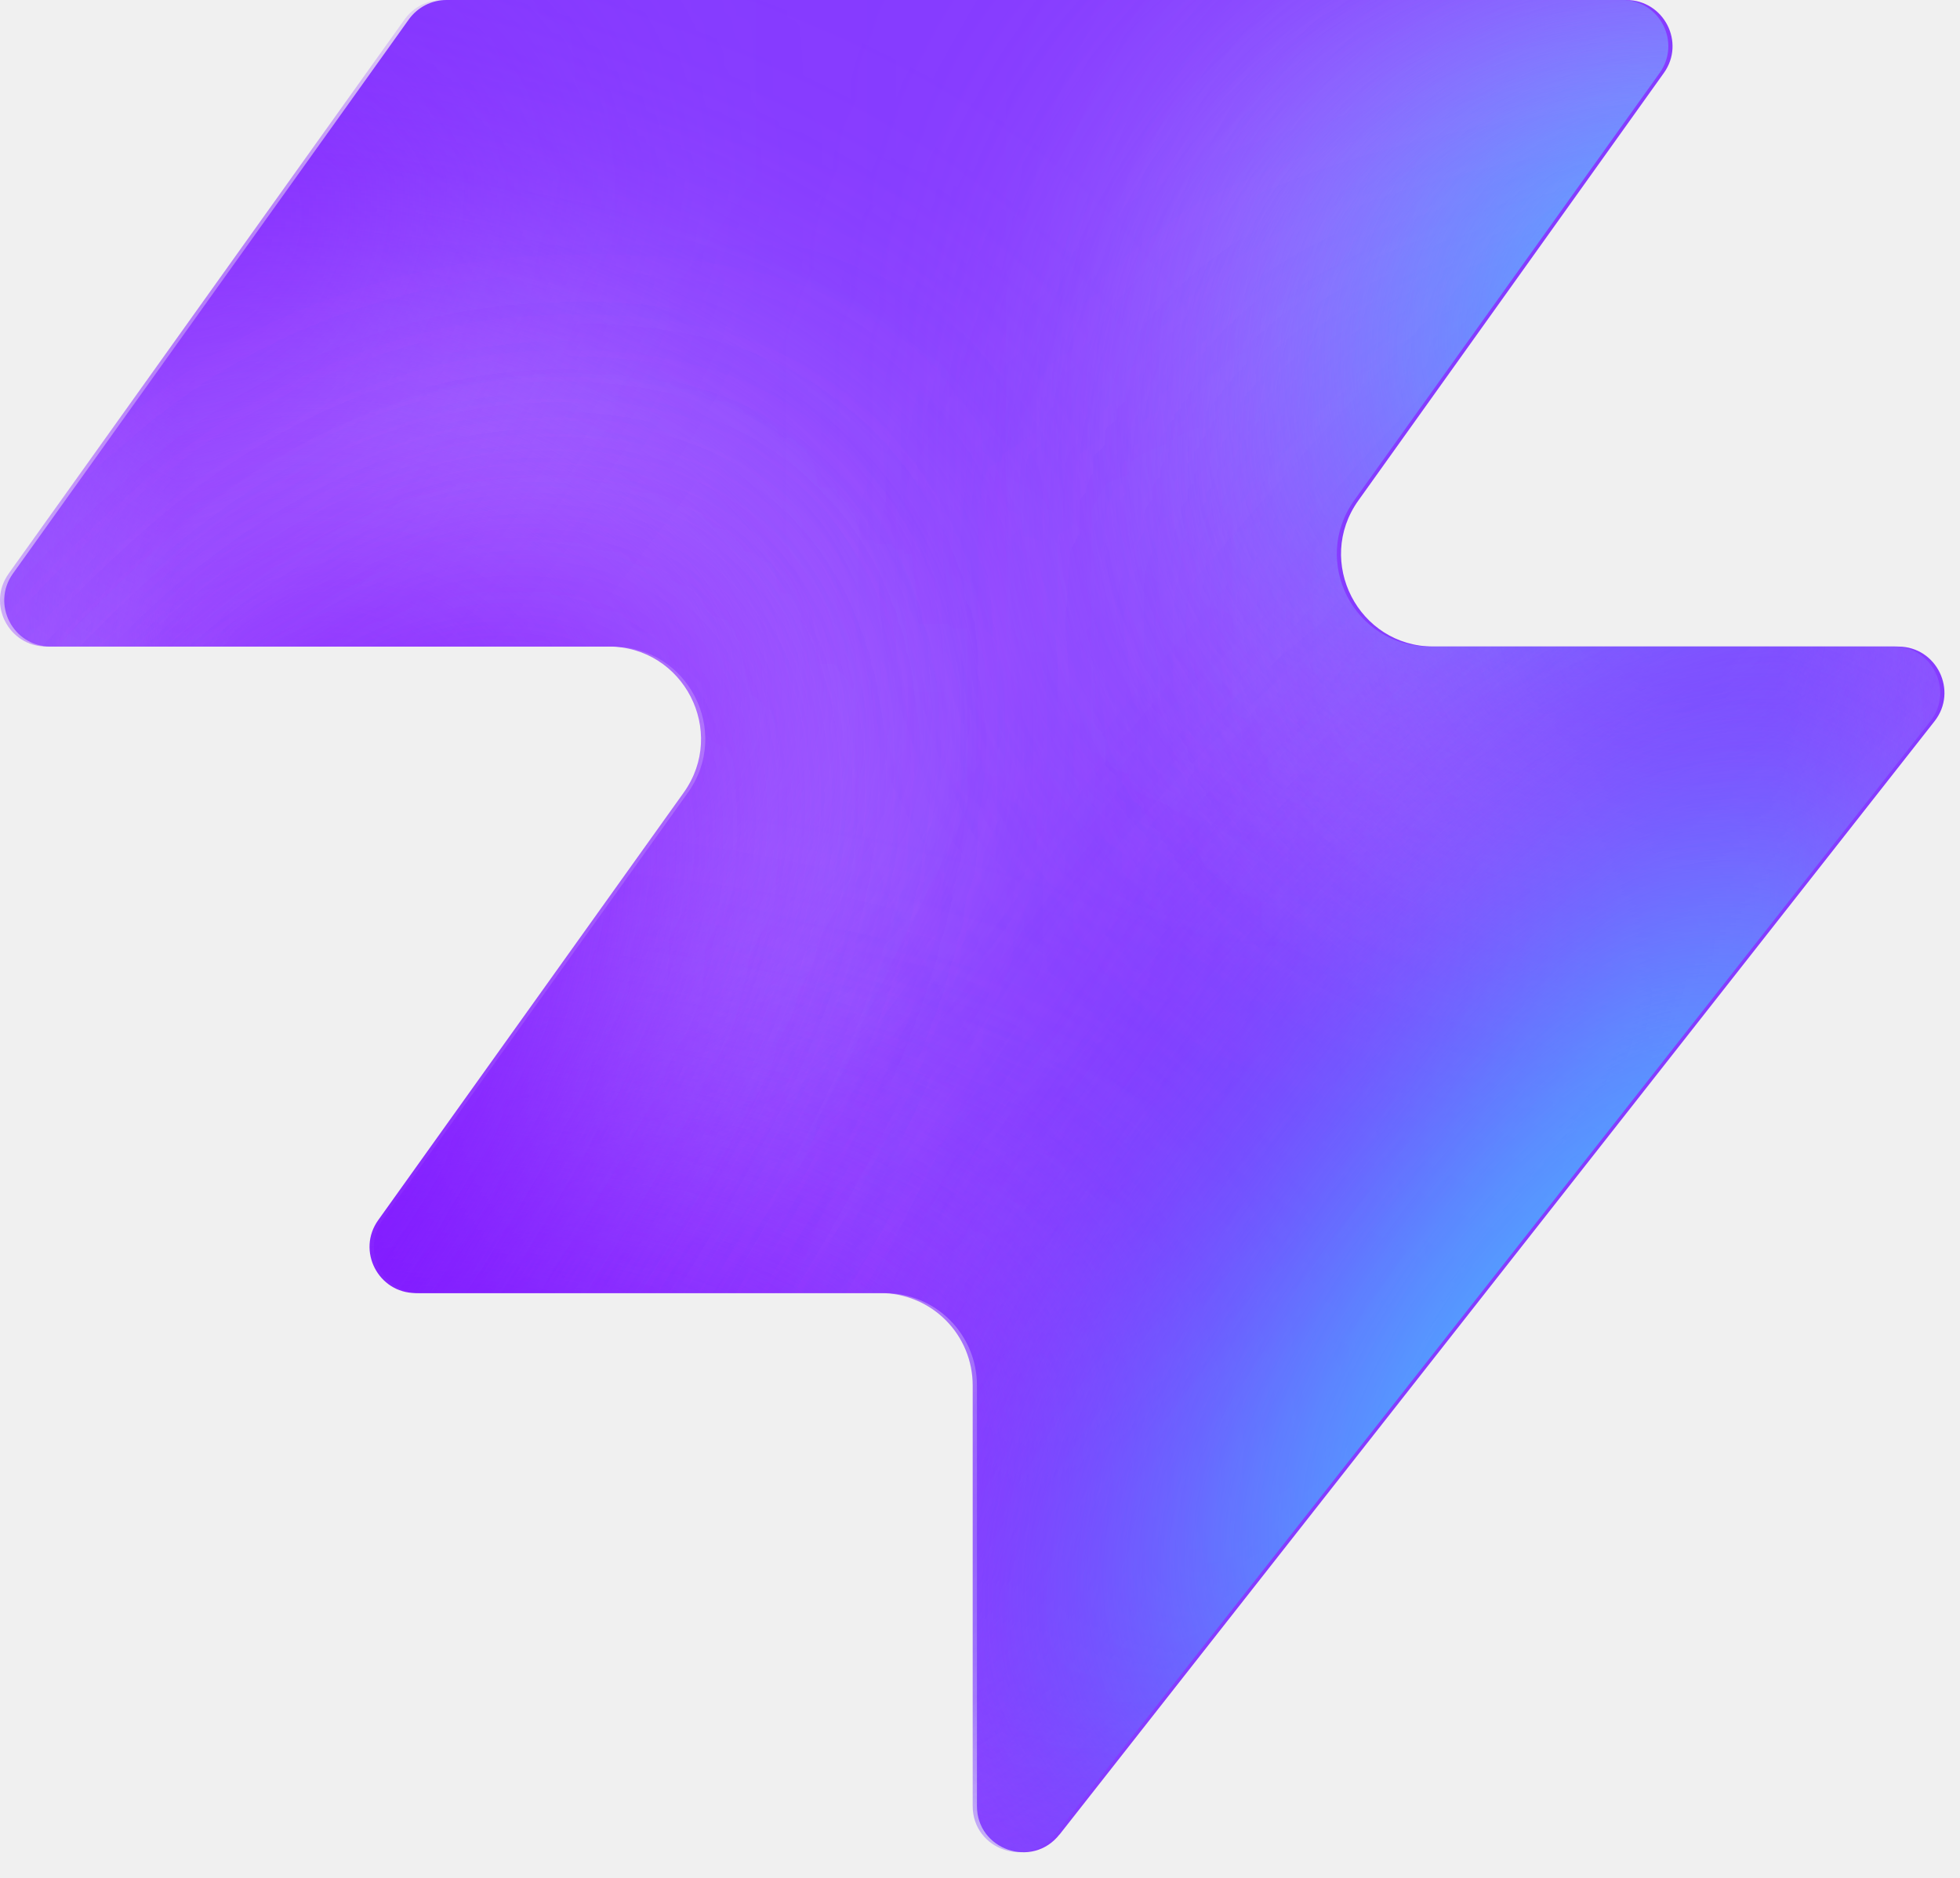
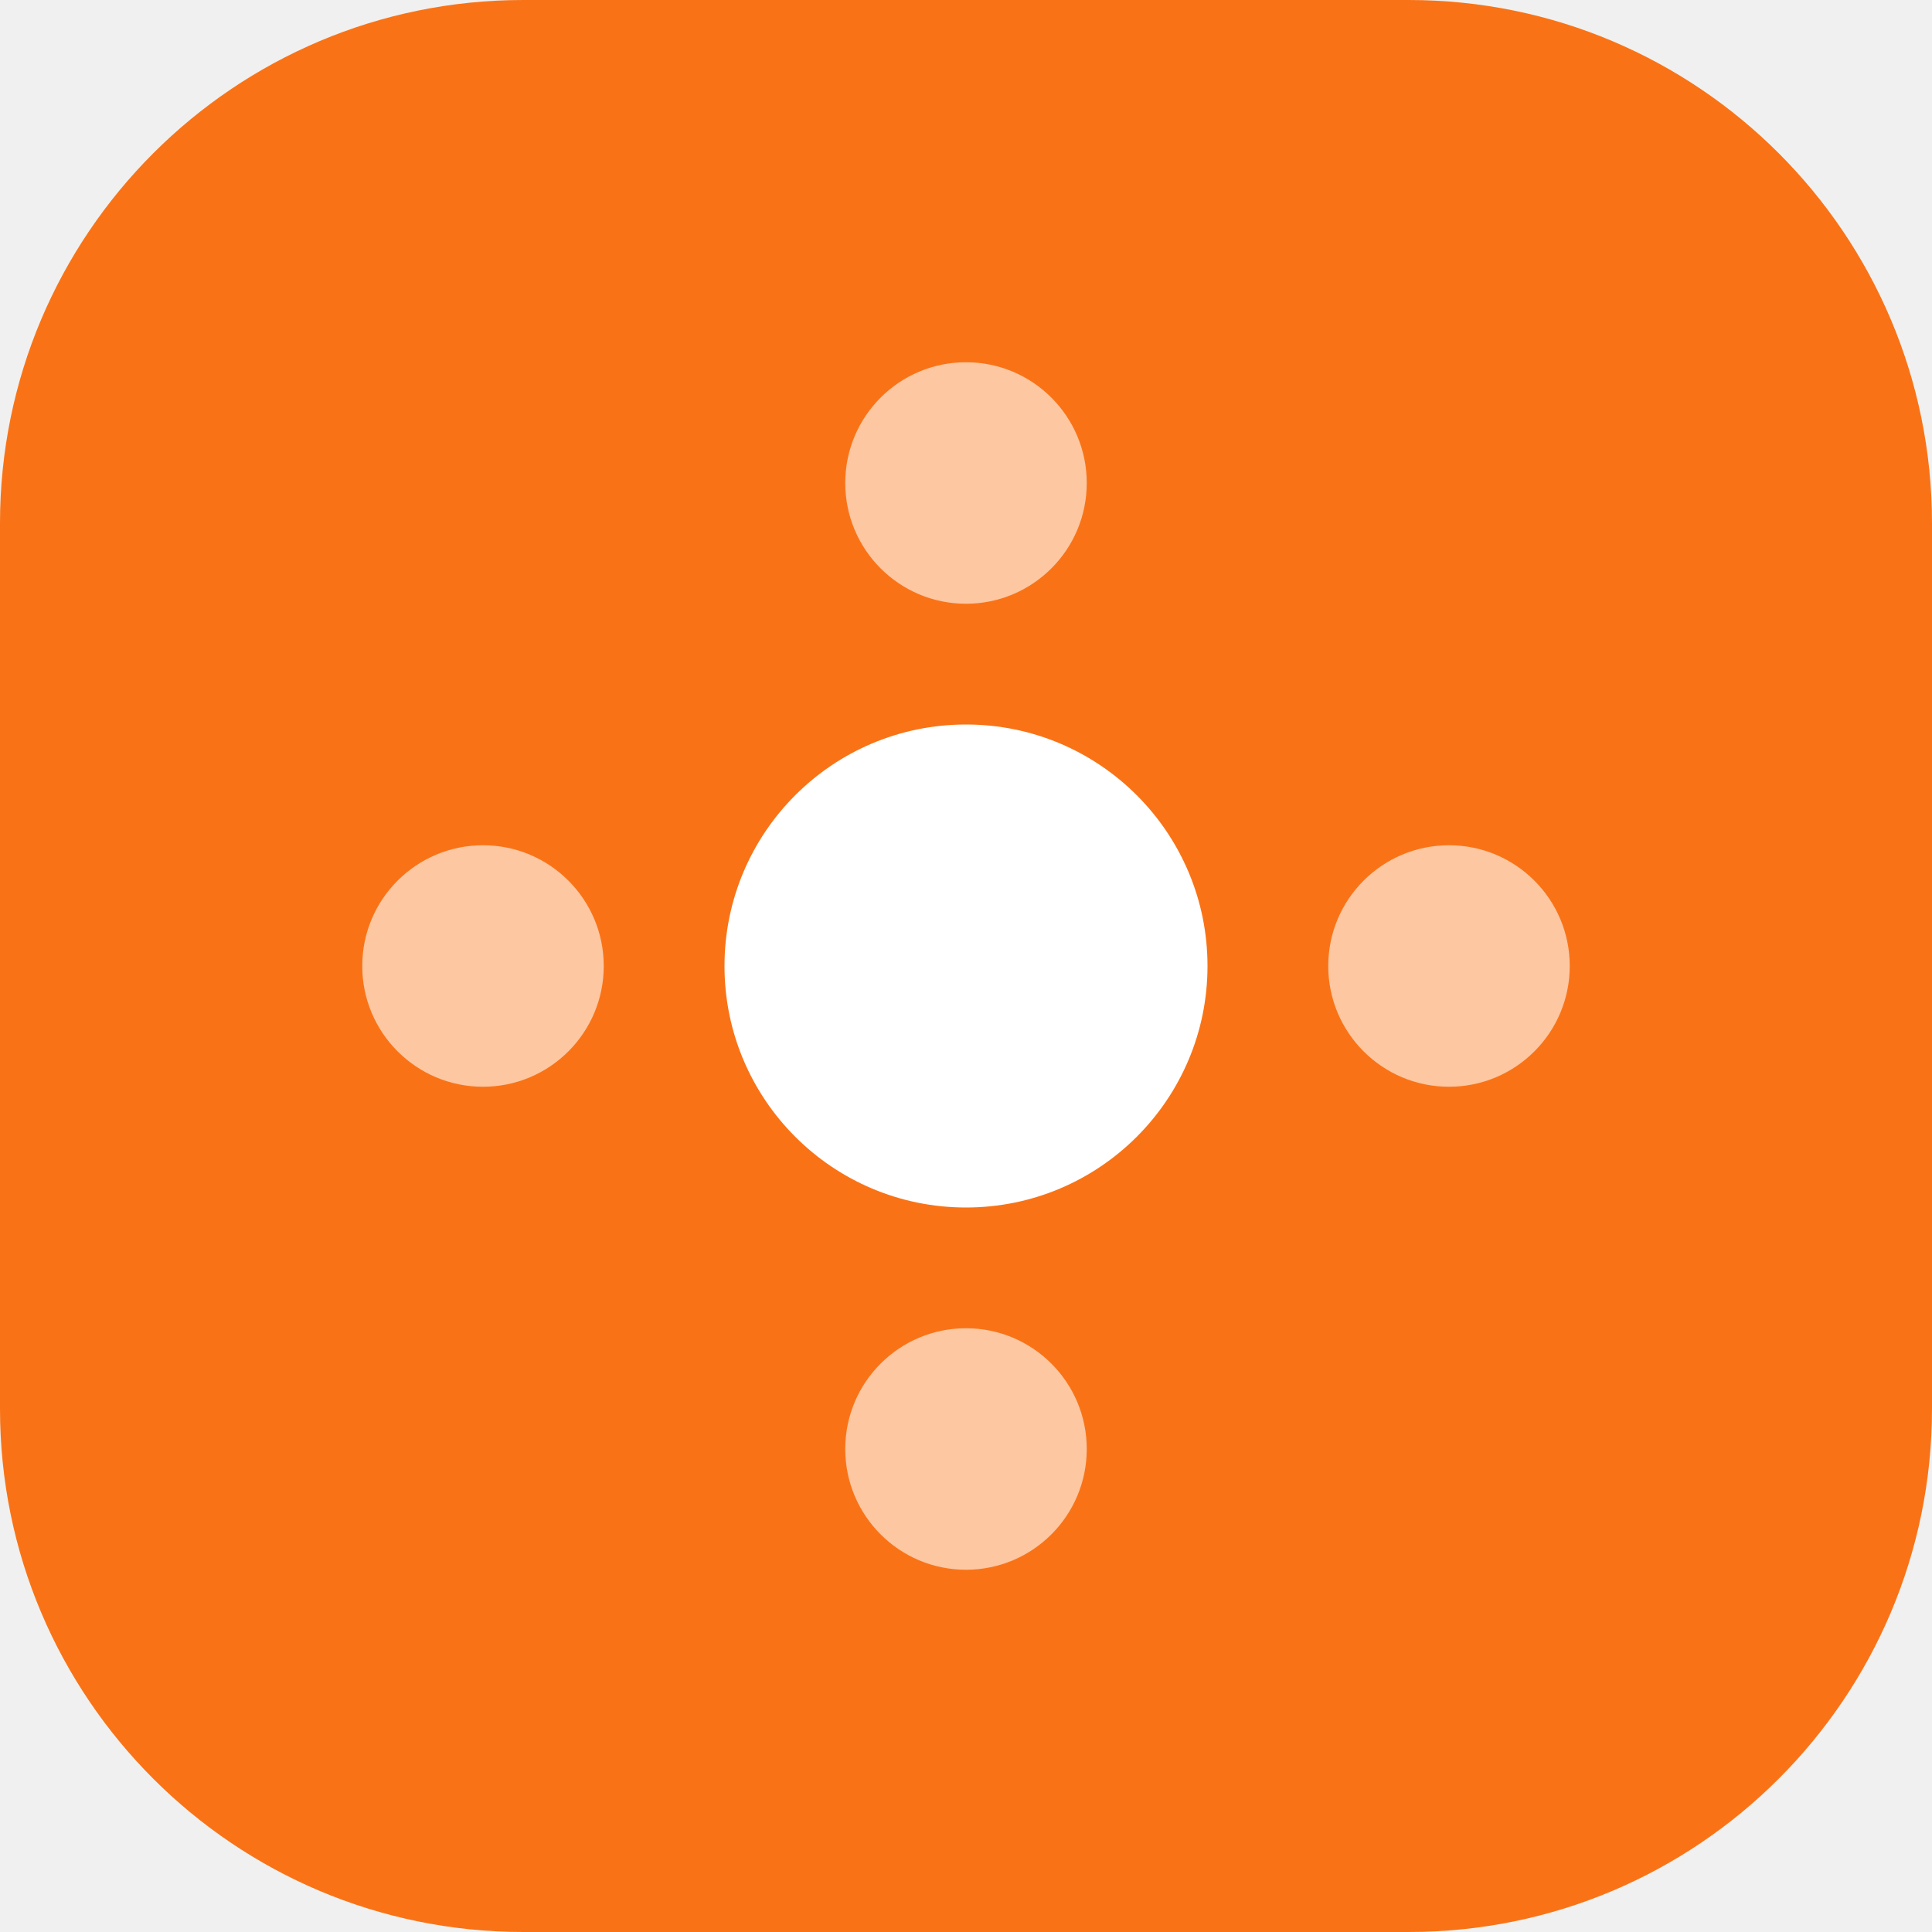
- <svg xmlns="http://www.w3.org/2000/svg" width="48" height="46" fill="none" viewBox="0 0 48 46">
-   <path fill="#863bff" d="M25.946 44.938c-.664.845-2.021.375-2.021-.698V33.937a2.26 2.26 0 0 0-2.262-2.262H10.287c-.92 0-1.456-1.04-.92-1.788l7.48-10.471c1.07-1.497 0-3.578-1.842-3.578H1.237c-.92 0-1.456-1.04-.92-1.788L10.013.474c.214-.297.556-.474.92-.474h28.894c.92 0 1.456 1.04.92 1.788l-7.48 10.471c-1.07 1.498 0 3.579 1.842 3.579h11.377c.943 0 1.473 1.088.89 1.83L25.947 44.94z" style="fill:#863bff;fill:color(display-p3 .525 .23 1);fill-opacity:1" />
-   <mask id="a" width="48" height="46" x="0" y="0" maskUnits="userSpaceOnUse" style="mask-type:alpha">
-     <path fill="#000" d="M25.842 44.938c-.664.844-2.021.375-2.021-.698V33.937a2.26 2.26 0 0 0-2.262-2.262H10.183c-.92 0-1.456-1.04-.92-1.788l7.48-10.471c1.07-1.498 0-3.579-1.842-3.579H1.133c-.92 0-1.456-1.04-.92-1.787L9.91.473c.214-.297.556-.474.92-.474h28.894c.92 0 1.456 1.04.92 1.788l-7.48 10.471c-1.07 1.498 0 3.578 1.842 3.578h11.377c.943 0 1.473 1.088.89 1.832L25.843 44.94z" style="fill:#000;fill-opacity:1" />
-   </mask>
-   <g mask="url(#a)">
-     <g filter="url(#b)">
-       <ellipse cx="5.508" cy="14.704" fill="#ede6ff" rx="5.508" ry="14.704" style="fill:#ede6ff;fill:color(display-p3 .927 .903 1);fill-opacity:1" transform="matrix(.00324 1 1 -.00324 -4.47 31.516)" />
-     </g>
-     <g filter="url(#c)">
-       <ellipse cx="10.399" cy="29.851" fill="#ede6ff" rx="10.399" ry="29.851" style="fill:#ede6ff;fill:color(display-p3 .927 .903 1);fill-opacity:1" transform="matrix(.00324 1 1 -.00324 -39.328 7.883)" />
-     </g>
-     <g filter="url(#d)">
-       <ellipse cx="5.508" cy="30.487" fill="#7e14ff" rx="5.508" ry="30.487" style="fill:#7e14ff;fill:color(display-p3 .492 .077 1);fill-opacity:1" transform="rotate(89.814 -25.913 -14.639)scale(1 -1)" />
-     </g>
-     <g filter="url(#e)">
-       <ellipse cx="5.508" cy="30.599" fill="#7e14ff" rx="5.508" ry="30.599" style="fill:#7e14ff;fill:color(display-p3 .492 .077 1);fill-opacity:1" transform="rotate(89.814 -32.644 -3.334)scale(1 -1)" />
-     </g>
-     <g filter="url(#f)">
-       <ellipse cx="5.508" cy="30.599" fill="#7e14ff" rx="5.508" ry="30.599" style="fill:#7e14ff;fill:color(display-p3 .492 .077 1);fill-opacity:1" transform="matrix(.00324 1 1 -.00324 -34.34 30.47)" />
-     </g>
-     <g filter="url(#g)">
-       <ellipse cx="14.072" cy="22.078" fill="#ede6ff" rx="14.072" ry="22.078" style="fill:#ede6ff;fill:color(display-p3 .927 .903 1);fill-opacity:1" transform="rotate(93.35 24.506 48.493)scale(-1 1)" />
-     </g>
-     <g filter="url(#h)">
-       <ellipse cx="3.47" cy="21.501" fill="#7e14ff" rx="3.47" ry="21.501" style="fill:#7e14ff;fill:color(display-p3 .492 .077 1);fill-opacity:1" transform="rotate(89.009 28.708 47.59)scale(-1 1)" />
-     </g>
-     <g filter="url(#i)">
-       <ellipse cx="3.47" cy="21.501" fill="#7e14ff" rx="3.47" ry="21.501" style="fill:#7e14ff;fill:color(display-p3 .492 .077 1);fill-opacity:1" transform="rotate(89.009 28.708 47.59)scale(-1 1)" />
-     </g>
-     <g filter="url(#j)">
-       <ellipse cx=".387" cy="8.972" fill="#7e14ff" rx="4.407" ry="29.108" style="fill:#7e14ff;fill:color(display-p3 .492 .077 1);fill-opacity:1" transform="rotate(39.51 .387 8.972)" />
-     </g>
-     <g filter="url(#k)">
-       <ellipse cx="47.523" cy="-6.092" fill="#7e14ff" rx="4.407" ry="29.108" style="fill:#7e14ff;fill:color(display-p3 .492 .077 1);fill-opacity:1" transform="rotate(37.892 47.523 -6.092)" />
-     </g>
-     <g filter="url(#l)">
-       <ellipse cx="41.412" cy="6.333" fill="#47bfff" rx="5.971" ry="9.665" style="fill:#47bfff;fill:color(display-p3 .28 .748 1);fill-opacity:1" transform="rotate(37.892 41.412 6.333)" />
-     </g>
-     <g filter="url(#m)">
-       <ellipse cx="-1.879" cy="38.332" fill="#7e14ff" rx="4.407" ry="29.108" style="fill:#7e14ff;fill:color(display-p3 .492 .077 1);fill-opacity:1" transform="rotate(37.892 -1.88 38.332)" />
-     </g>
-     <g filter="url(#n)">
-       <ellipse cx="-1.879" cy="38.332" fill="#7e14ff" rx="4.407" ry="29.108" style="fill:#7e14ff;fill:color(display-p3 .492 .077 1);fill-opacity:1" transform="rotate(37.892 -1.88 38.332)" />
-     </g>
-     <g filter="url(#o)">
-       <ellipse cx="35.651" cy="29.907" fill="#7e14ff" rx="4.407" ry="29.108" style="fill:#7e14ff;fill:color(display-p3 .492 .077 1);fill-opacity:1" transform="rotate(37.892 35.651 29.907)" />
-     </g>
-     <g filter="url(#p)">
-       <ellipse cx="38.418" cy="32.4" fill="#47bfff" rx="5.971" ry="15.297" style="fill:#47bfff;fill:color(display-p3 .28 .748 1);fill-opacity:1" transform="rotate(37.892 38.418 32.4)" />
-     </g>
-   </g>
-   <defs>
-     <filter id="b" width="60.045" height="41.654" x="-19.77" y="16.149" color-interpolation-filters="sRGB" filterUnits="userSpaceOnUse">
-       <feFlood flood-opacity="0" result="BackgroundImageFix" />
-       <feBlend in="SourceGraphic" in2="BackgroundImageFix" result="shape" />
-       <feGaussianBlur result="effect1_foregroundBlur_2002_17158" stdDeviation="7.659" />
-     </filter>
-     <filter id="c" width="90.34" height="51.437" x="-54.613" y="-7.533" color-interpolation-filters="sRGB" filterUnits="userSpaceOnUse">
-       <feFlood flood-opacity="0" result="BackgroundImageFix" />
-       <feBlend in="SourceGraphic" in2="BackgroundImageFix" result="shape" />
-       <feGaussianBlur result="effect1_foregroundBlur_2002_17158" stdDeviation="7.659" />
-     </filter>
-     <filter id="d" width="79.355" height="29.4" x="-49.64" y="2.03" color-interpolation-filters="sRGB" filterUnits="userSpaceOnUse">
-       <feFlood flood-opacity="0" result="BackgroundImageFix" />
-       <feBlend in="SourceGraphic" in2="BackgroundImageFix" result="shape" />
-       <feGaussianBlur result="effect1_foregroundBlur_2002_17158" stdDeviation="4.596" />
-     </filter>
-     <filter id="e" width="79.579" height="29.4" x="-45.045" y="20.029" color-interpolation-filters="sRGB" filterUnits="userSpaceOnUse">
-       <feFlood flood-opacity="0" result="BackgroundImageFix" />
-       <feBlend in="SourceGraphic" in2="BackgroundImageFix" result="shape" />
-       <feGaussianBlur result="effect1_foregroundBlur_2002_17158" stdDeviation="4.596" />
-     </filter>
-     <filter id="f" width="79.579" height="29.4" x="-43.513" y="21.178" color-interpolation-filters="sRGB" filterUnits="userSpaceOnUse">
-       <feFlood flood-opacity="0" result="BackgroundImageFix" />
-       <feBlend in="SourceGraphic" in2="BackgroundImageFix" result="shape" />
-       <feGaussianBlur result="effect1_foregroundBlur_2002_17158" stdDeviation="4.596" />
-     </filter>
-     <filter id="g" width="74.749" height="58.852" x="15.756" y="-17.901" color-interpolation-filters="sRGB" filterUnits="userSpaceOnUse">
-       <feFlood flood-opacity="0" result="BackgroundImageFix" />
-       <feBlend in="SourceGraphic" in2="BackgroundImageFix" result="shape" />
-       <feGaussianBlur result="effect1_foregroundBlur_2002_17158" stdDeviation="7.659" />
-     </filter>
-     <filter id="h" width="61.377" height="25.362" x="23.548" y="2.284" color-interpolation-filters="sRGB" filterUnits="userSpaceOnUse">
-       <feFlood flood-opacity="0" result="BackgroundImageFix" />
-       <feBlend in="SourceGraphic" in2="BackgroundImageFix" result="shape" />
-       <feGaussianBlur result="effect1_foregroundBlur_2002_17158" stdDeviation="4.596" />
-     </filter>
-     <filter id="i" width="61.377" height="25.362" x="23.548" y="2.284" color-interpolation-filters="sRGB" filterUnits="userSpaceOnUse">
-       <feFlood flood-opacity="0" result="BackgroundImageFix" />
-       <feBlend in="SourceGraphic" in2="BackgroundImageFix" result="shape" />
-       <feGaussianBlur result="effect1_foregroundBlur_2002_17158" stdDeviation="4.596" />
-     </filter>
-     <filter id="j" width="56.045" height="63.649" x="-27.636" y="-22.853" color-interpolation-filters="sRGB" filterUnits="userSpaceOnUse">
-       <feFlood flood-opacity="0" result="BackgroundImageFix" />
-       <feBlend in="SourceGraphic" in2="BackgroundImageFix" result="shape" />
-       <feGaussianBlur result="effect1_foregroundBlur_2002_17158" stdDeviation="4.596" />
-     </filter>
-     <filter id="k" width="54.814" height="64.646" x="20.116" y="-38.415" color-interpolation-filters="sRGB" filterUnits="userSpaceOnUse">
-       <feFlood flood-opacity="0" result="BackgroundImageFix" />
-       <feBlend in="SourceGraphic" in2="BackgroundImageFix" result="shape" />
-       <feGaussianBlur result="effect1_foregroundBlur_2002_17158" stdDeviation="4.596" />
-     </filter>
-     <filter id="l" width="33.541" height="35.313" x="24.641" y="-11.323" color-interpolation-filters="sRGB" filterUnits="userSpaceOnUse">
-       <feFlood flood-opacity="0" result="BackgroundImageFix" />
-       <feBlend in="SourceGraphic" in2="BackgroundImageFix" result="shape" />
-       <feGaussianBlur result="effect1_foregroundBlur_2002_17158" stdDeviation="4.596" />
-     </filter>
-     <filter id="m" width="54.814" height="64.646" x="-29.286" y="6.009" color-interpolation-filters="sRGB" filterUnits="userSpaceOnUse">
-       <feFlood flood-opacity="0" result="BackgroundImageFix" />
-       <feBlend in="SourceGraphic" in2="BackgroundImageFix" result="shape" />
-       <feGaussianBlur result="effect1_foregroundBlur_2002_17158" stdDeviation="4.596" />
-     </filter>
-     <filter id="n" width="54.814" height="64.646" x="-29.286" y="6.009" color-interpolation-filters="sRGB" filterUnits="userSpaceOnUse">
-       <feFlood flood-opacity="0" result="BackgroundImageFix" />
-       <feBlend in="SourceGraphic" in2="BackgroundImageFix" result="shape" />
-       <feGaussianBlur result="effect1_foregroundBlur_2002_17158" stdDeviation="4.596" />
-     </filter>
-     <filter id="o" width="54.814" height="64.646" x="8.244" y="-2.416" color-interpolation-filters="sRGB" filterUnits="userSpaceOnUse">
-       <feFlood flood-opacity="0" result="BackgroundImageFix" />
-       <feBlend in="SourceGraphic" in2="BackgroundImageFix" result="shape" />
-       <feGaussianBlur result="effect1_foregroundBlur_2002_17158" stdDeviation="4.596" />
-     </filter>
-     <filter id="p" width="39.409" height="43.623" x="18.713" y="10.588" color-interpolation-filters="sRGB" filterUnits="userSpaceOnUse">
-       <feFlood flood-opacity="0" result="BackgroundImageFix" />
-       <feBlend in="SourceGraphic" in2="BackgroundImageFix" result="shape" />
-       <feGaussianBlur result="effect1_foregroundBlur_2002_17158" stdDeviation="4.596" />
-     </filter>
-   </defs>
+ <svg xmlns="http://www.w3.org/2000/svg" width="48" height="48" viewBox="0 0 48 48" fill="none">
+   <rect width="48" height="48" rx="13" fill="#f97316" />
+   <circle cx="24" cy="24" r="6" fill="white" />
+   <circle cx="12" cy="24" r="3" fill="white" opacity="0.6" />
+   <circle cx="36" cy="24" r="3" fill="white" opacity="0.6" />
+   <circle cx="24" cy="12" r="3" fill="white" opacity="0.6" />
+   <circle cx="24" cy="36" r="3" fill="white" opacity="0.6" />
</svg>
